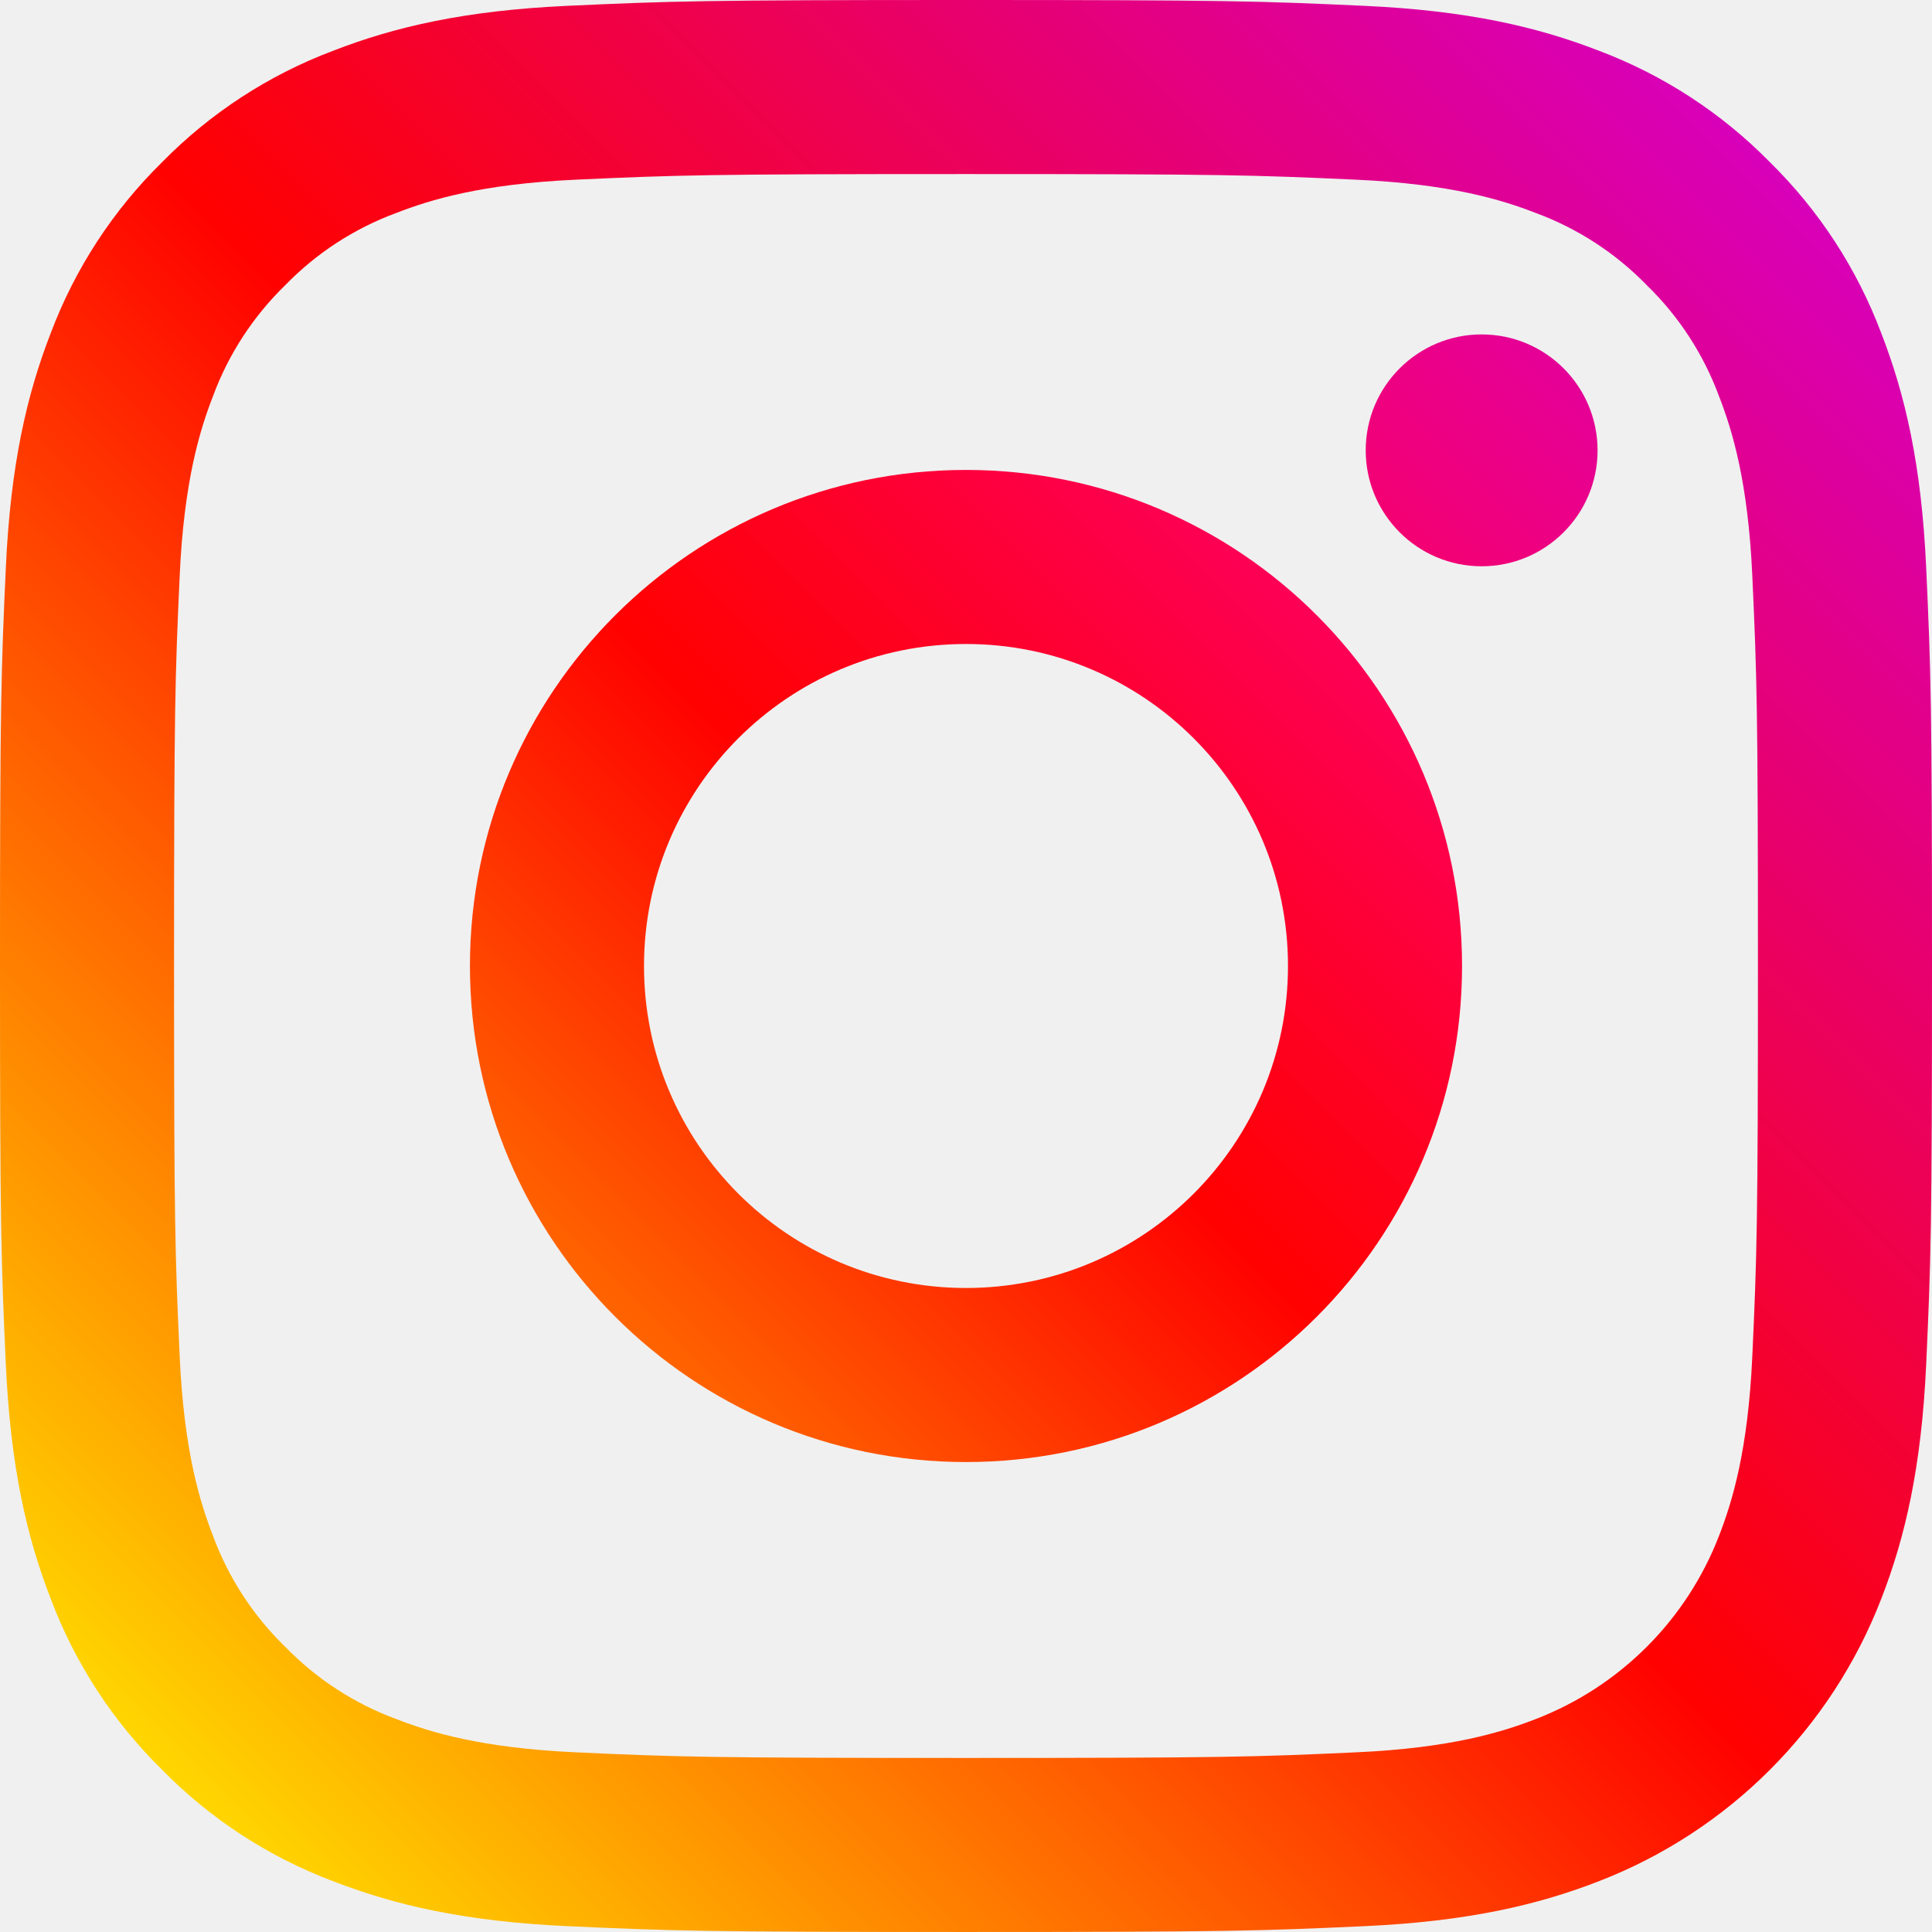
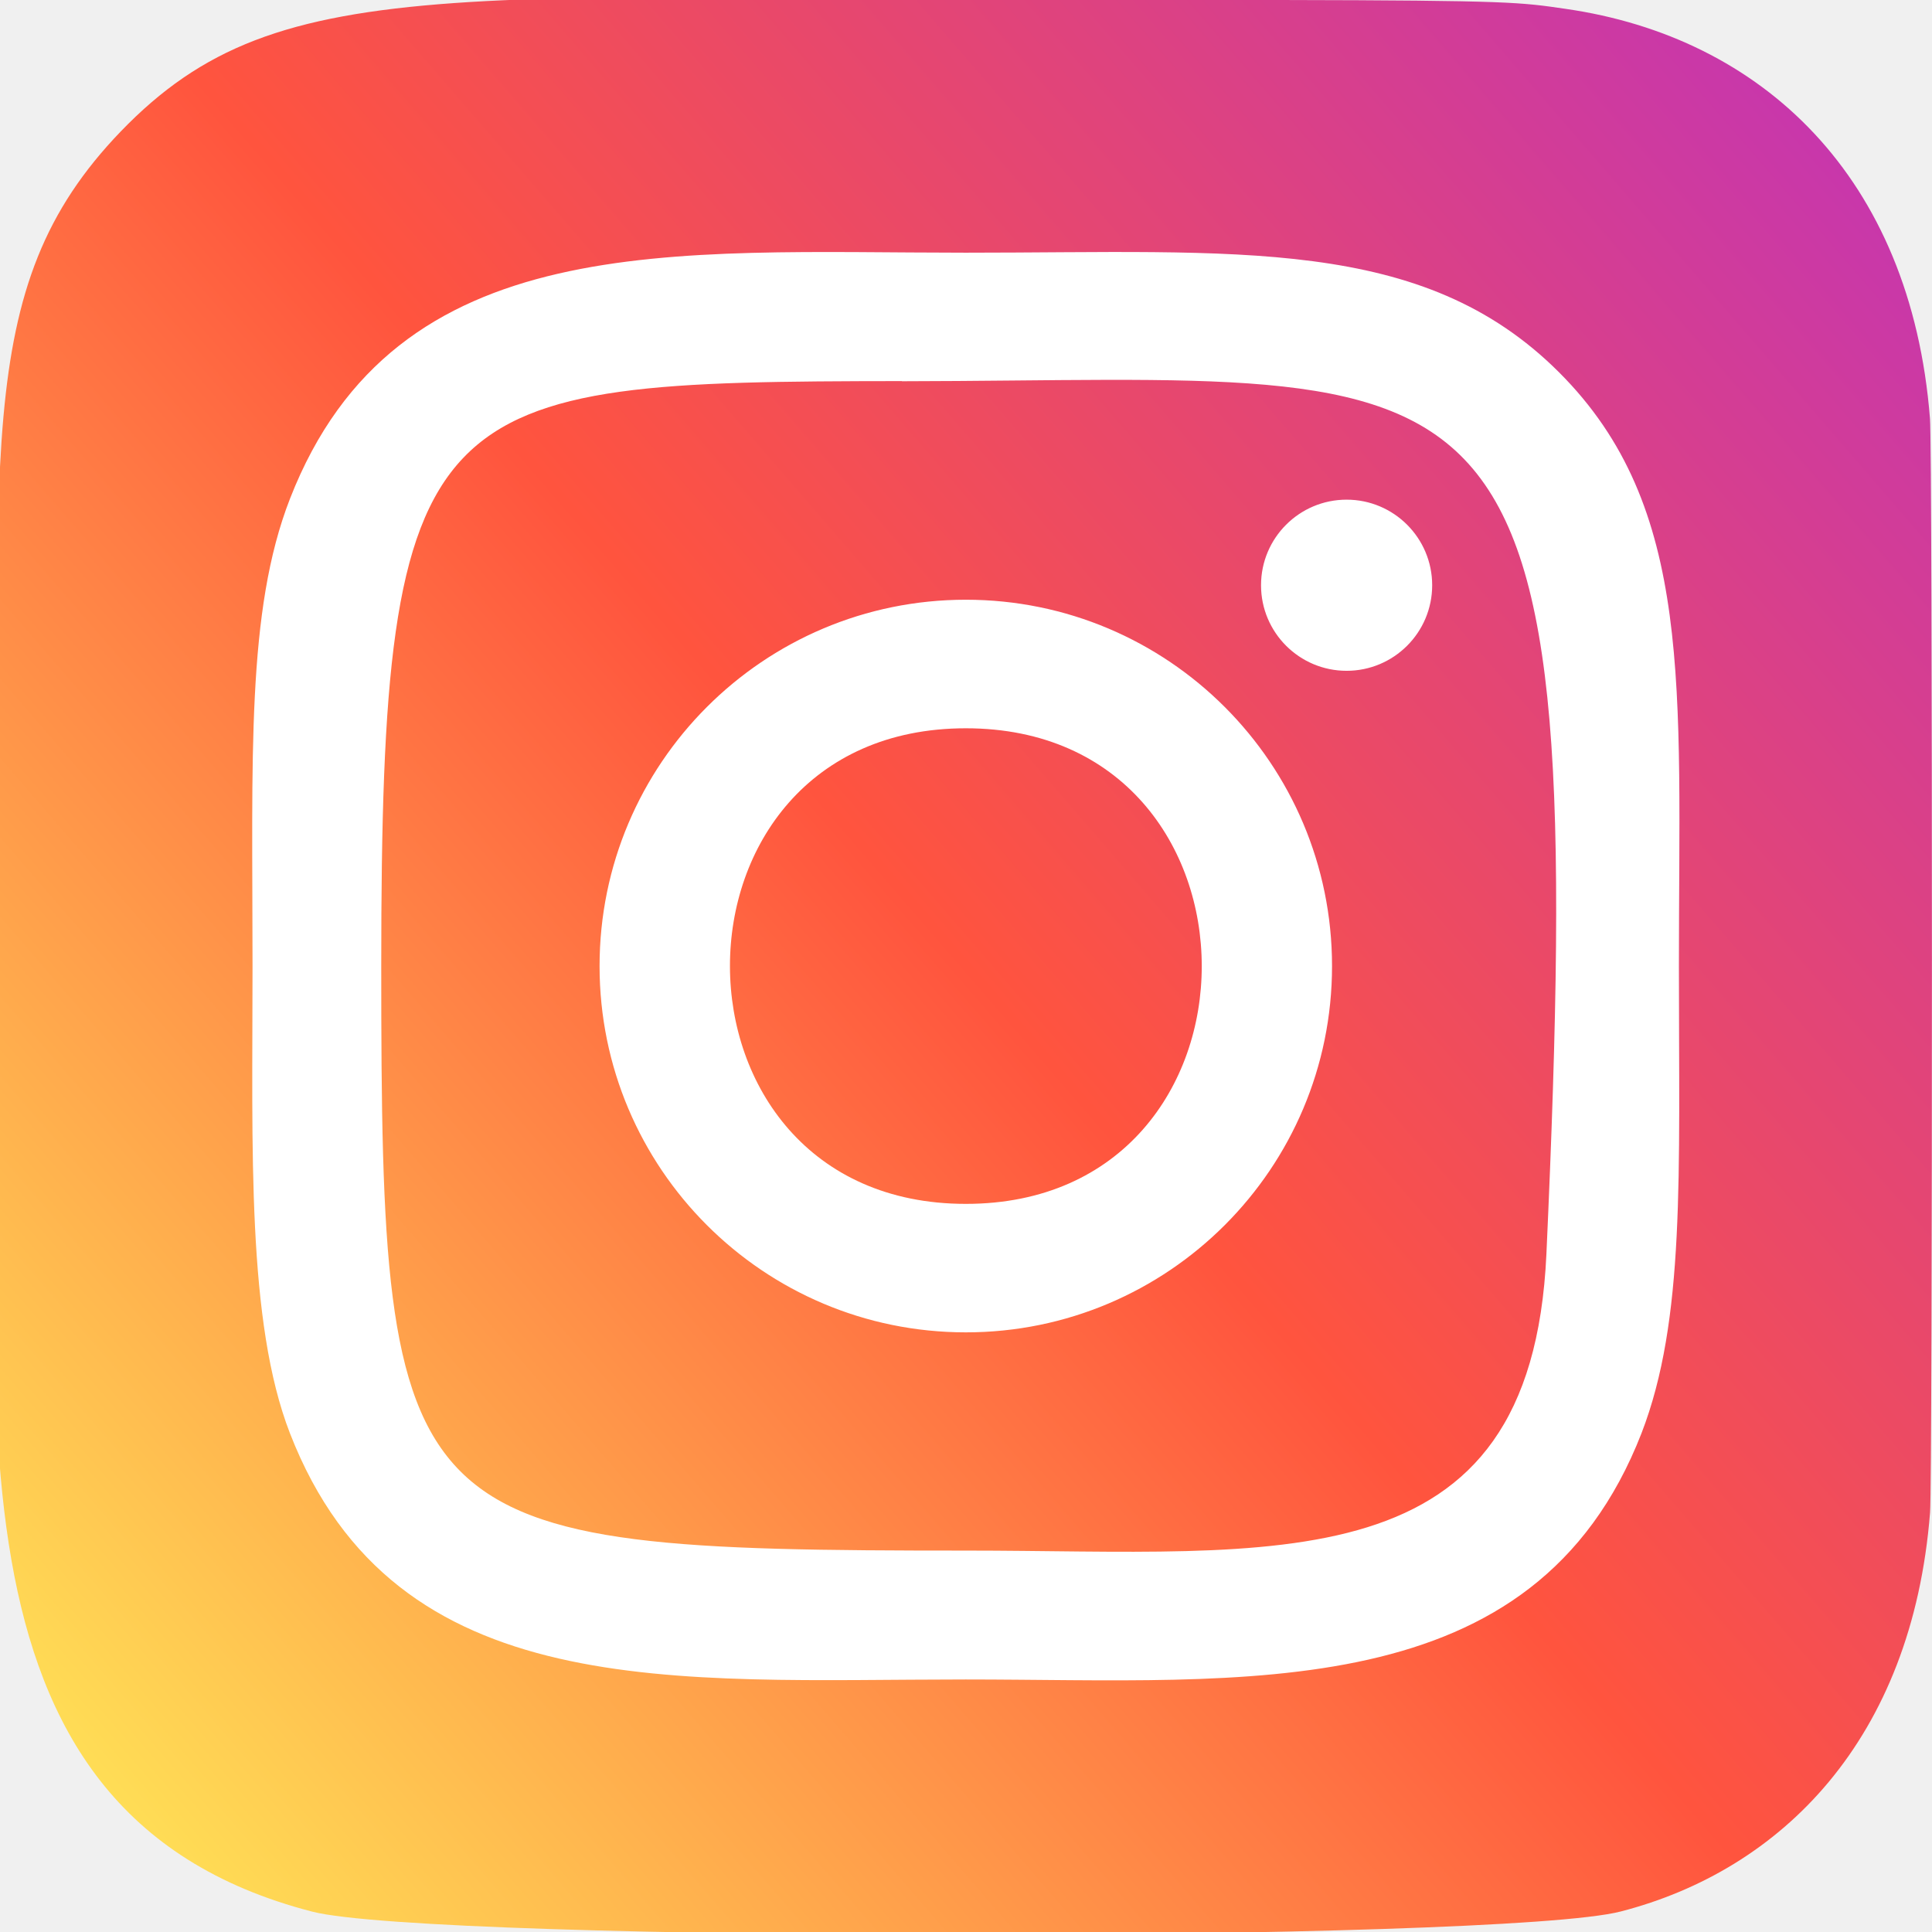
- <svg xmlns="http://www.w3.org/2000/svg" height="512pt" viewBox="0 0 512 512" width="512pt">
-   <linearGradient id="a" gradientUnits="userSpaceOnUse" x1="42.966" x2="469.034" y1="469.03" y2="42.962">
-     <stop offset="0" stop-color="#ffd600" />
-     <stop offset=".5" stop-color="#ff0100" />
-     <stop offset="1" stop-color="#d800b9" />
+ <svg xmlns="http://www.w3.org/2000/svg" enable-background="new 0 0 24 24" height="512" viewBox="0 0 24 24" width="512">
+   <linearGradient id="SVGID_1_" gradientTransform="matrix(0 -1.982 -1.844 0 -132.522 -51.077)" gradientUnits="userSpaceOnUse" x1="-37.106" x2="-26.555" y1="-72.705" y2="-84.047">
+     <stop offset="0" stop-color="#fd5" />
+     <stop offset=".5" stop-color="#ff543e" />
+     <stop offset="1" stop-color="#c837ab" />
  </linearGradient>
-   <linearGradient id="b" gradientUnits="userSpaceOnUse" x1="163.043" x2="348.954" y1="348.954" y2="163.043">
-     <stop offset="0" stop-color="#ff6400" />
-     <stop offset=".5" stop-color="#ff0100" />
-     <stop offset="1" stop-color="#fd0056" />
-   </linearGradient>
-   <linearGradient id="c" gradientUnits="userSpaceOnUse" x1="370.929" x2="414.373" y1="141.068" y2="97.624">
-     <stop offset="0" stop-color="#f30072" />
-     <stop offset="1" stop-color="#e50097" />
-   </linearGradient>
-   <path d="m510.461 150.453c-1.246-27.25-5.574-45.859-11.902-62.141-6.426-17.082-16.504-32.555-29.527-45.344-12.785-13.023-28.262-23.105-45.344-29.535-16.285-6.324-34.891-10.648-62.141-11.887-27.301-1.25-36.023-1.547-105.547-1.547s-78.246.297-105.547 1.539c-27.25 1.246-45.855 5.574-62.141 11.902-17.082 6.426-32.555 16.504-45.344 29.527-13.023 12.785-23.105 28.258-29.535 45.34-6.324 16.285-10.648 34.895-11.887 62.141-1.25 27.305-1.547 36.023-1.547 105.547 0 69.527.297 78.25 1.547 105.551 1.242 27.246 5.57 45.855 11.898 62.141 6.426 17.078 16.504 32.555 29.527 45.34 12.785 13.023 28.262 23.102 45.344 29.527 16.281 6.332 34.891 10.656 62.141 11.902 27.305 1.246 36.023 1.539 105.547 1.539 69.523 0 78.246-.293 105.547-1.539 27.25-1.246 45.855-5.57 62.141-11.902 34.387-13.297 61.57-40.48 74.867-74.867 6.332-16.285 10.656-34.895 11.902-62.141 1.242-27.305 1.539-36.023 1.539-105.547 0-69.527-.297-78.246-1.539-105.547zm-46.082 208.996c-1.137 24.961-5.309 38.516-8.812 47.535-8.613 22.328-26.258 39.973-48.586 48.586-9.02 3.504-22.574 7.676-47.535 8.812-26.988 1.234-35.086 1.492-103.445 1.492-68.363 0-76.457-.258-103.449-1.492-24.957-1.137-38.512-5.309-47.535-8.812-11.117-4.105-21.176-10.648-29.434-19.152-8.504-8.258-15.047-18.312-19.152-29.434-3.504-9.02-7.676-22.574-8.812-47.535-1.23-26.992-1.492-35.09-1.492-103.445 0-68.359.262-76.453 1.492-103.449 1.141-24.961 5.309-38.516 8.812-47.535 4.105-11.121 10.652-21.18 19.152-29.438 8.258-8.504 18.316-15.047 29.438-19.148 9.02-3.508 22.574-7.676 47.535-8.816 26.992-1.23 35.09-1.492 103.445-1.492h-.004c68.355 0 76.453.262 103.449 1.496 24.961 1.137 38.512 5.309 47.535 8.812 11.117 4.105 21.176 10.648 29.434 19.148 8.504 8.258 15.047 18.316 19.148 29.438 3.508 9.02 7.68 22.574 8.816 47.535 1.23 26.992 1.492 35.09 1.492 103.445 0 68.359-.258 76.453-1.492 103.449zm0 0" fill="url(#a)" />
-   <path d="m255.996 124.539c-72.602 0-131.457 58.859-131.457 131.461s58.855 131.457 131.457 131.457c72.605 0 131.461-58.855 131.461-131.457s-58.855-131.461-131.461-131.461zm0 216.793c-47.125-.004-85.332-38.207-85.328-85.336 0-47.125 38.203-85.332 85.332-85.332 47.129.004 85.332 38.207 85.332 85.332 0 47.129-38.207 85.336-85.336 85.336zm0 0" fill="url(#b)" />
-   <path d="m423.371 119.348c0 16.965-13.754 30.719-30.719 30.719-16.969 0-30.723-13.754-30.723-30.719 0-16.969 13.754-30.723 30.723-30.723 16.965 0 30.719 13.754 30.719 30.723zm0 0" fill="url(#c)" />
+   <path d="m1.5 1.633c-1.886 1.959-1.5 4.04-1.5 10.362 0 5.25-.916 10.513 3.878 11.752 1.497.385 14.761.385 16.256-.002 1.996-.515 3.62-2.134 3.842-4.957.031-.394.031-13.185-.001-13.587-.236-3.007-2.087-4.74-4.526-5.091-.559-.081-.671-.105-3.539-.11-10.173.005-12.403-.448-14.41 1.633z" fill="url(#SVGID_1_)" />
+   <path d="m11.998 3.139c-3.631 0-7.079-.323-8.396 3.057-.544 1.396-.465 3.209-.465 5.805 0 2.278-.073 4.419.465 5.804 1.314 3.382 4.79 3.058 8.394 3.058 3.477 0 7.062.362 8.395-3.058.545-1.41.465-3.196.465-5.804 0-3.462.191-5.697-1.488-7.375-1.7-1.7-3.999-1.487-7.374-1.487zm-.794 1.597c7.574-.012 8.538-.854 8.006 10.843-.189 4.137-3.339 3.683-7.211 3.683-7.06 0-7.263-.202-7.263-7.265 0-7.145.56-7.257 6.468-7.263zm5.524 1.471c-.587 0-1.063.476-1.063 1.063s.476 1.063 1.063 1.063 1.063-.476 1.063-1.063-.476-1.063-1.063-1.063zm-4.73 1.243c-2.513 0-4.55 2.038-4.55 4.551s2.037 4.55 4.55 4.55 4.549-2.037 4.549-4.55-2.036-4.551-4.549-4.551zm0 1.597c3.905 0 3.91 5.908 0 5.908-3.904 0-3.91-5.908 0-5.908z" fill="#fff" />
</svg>
